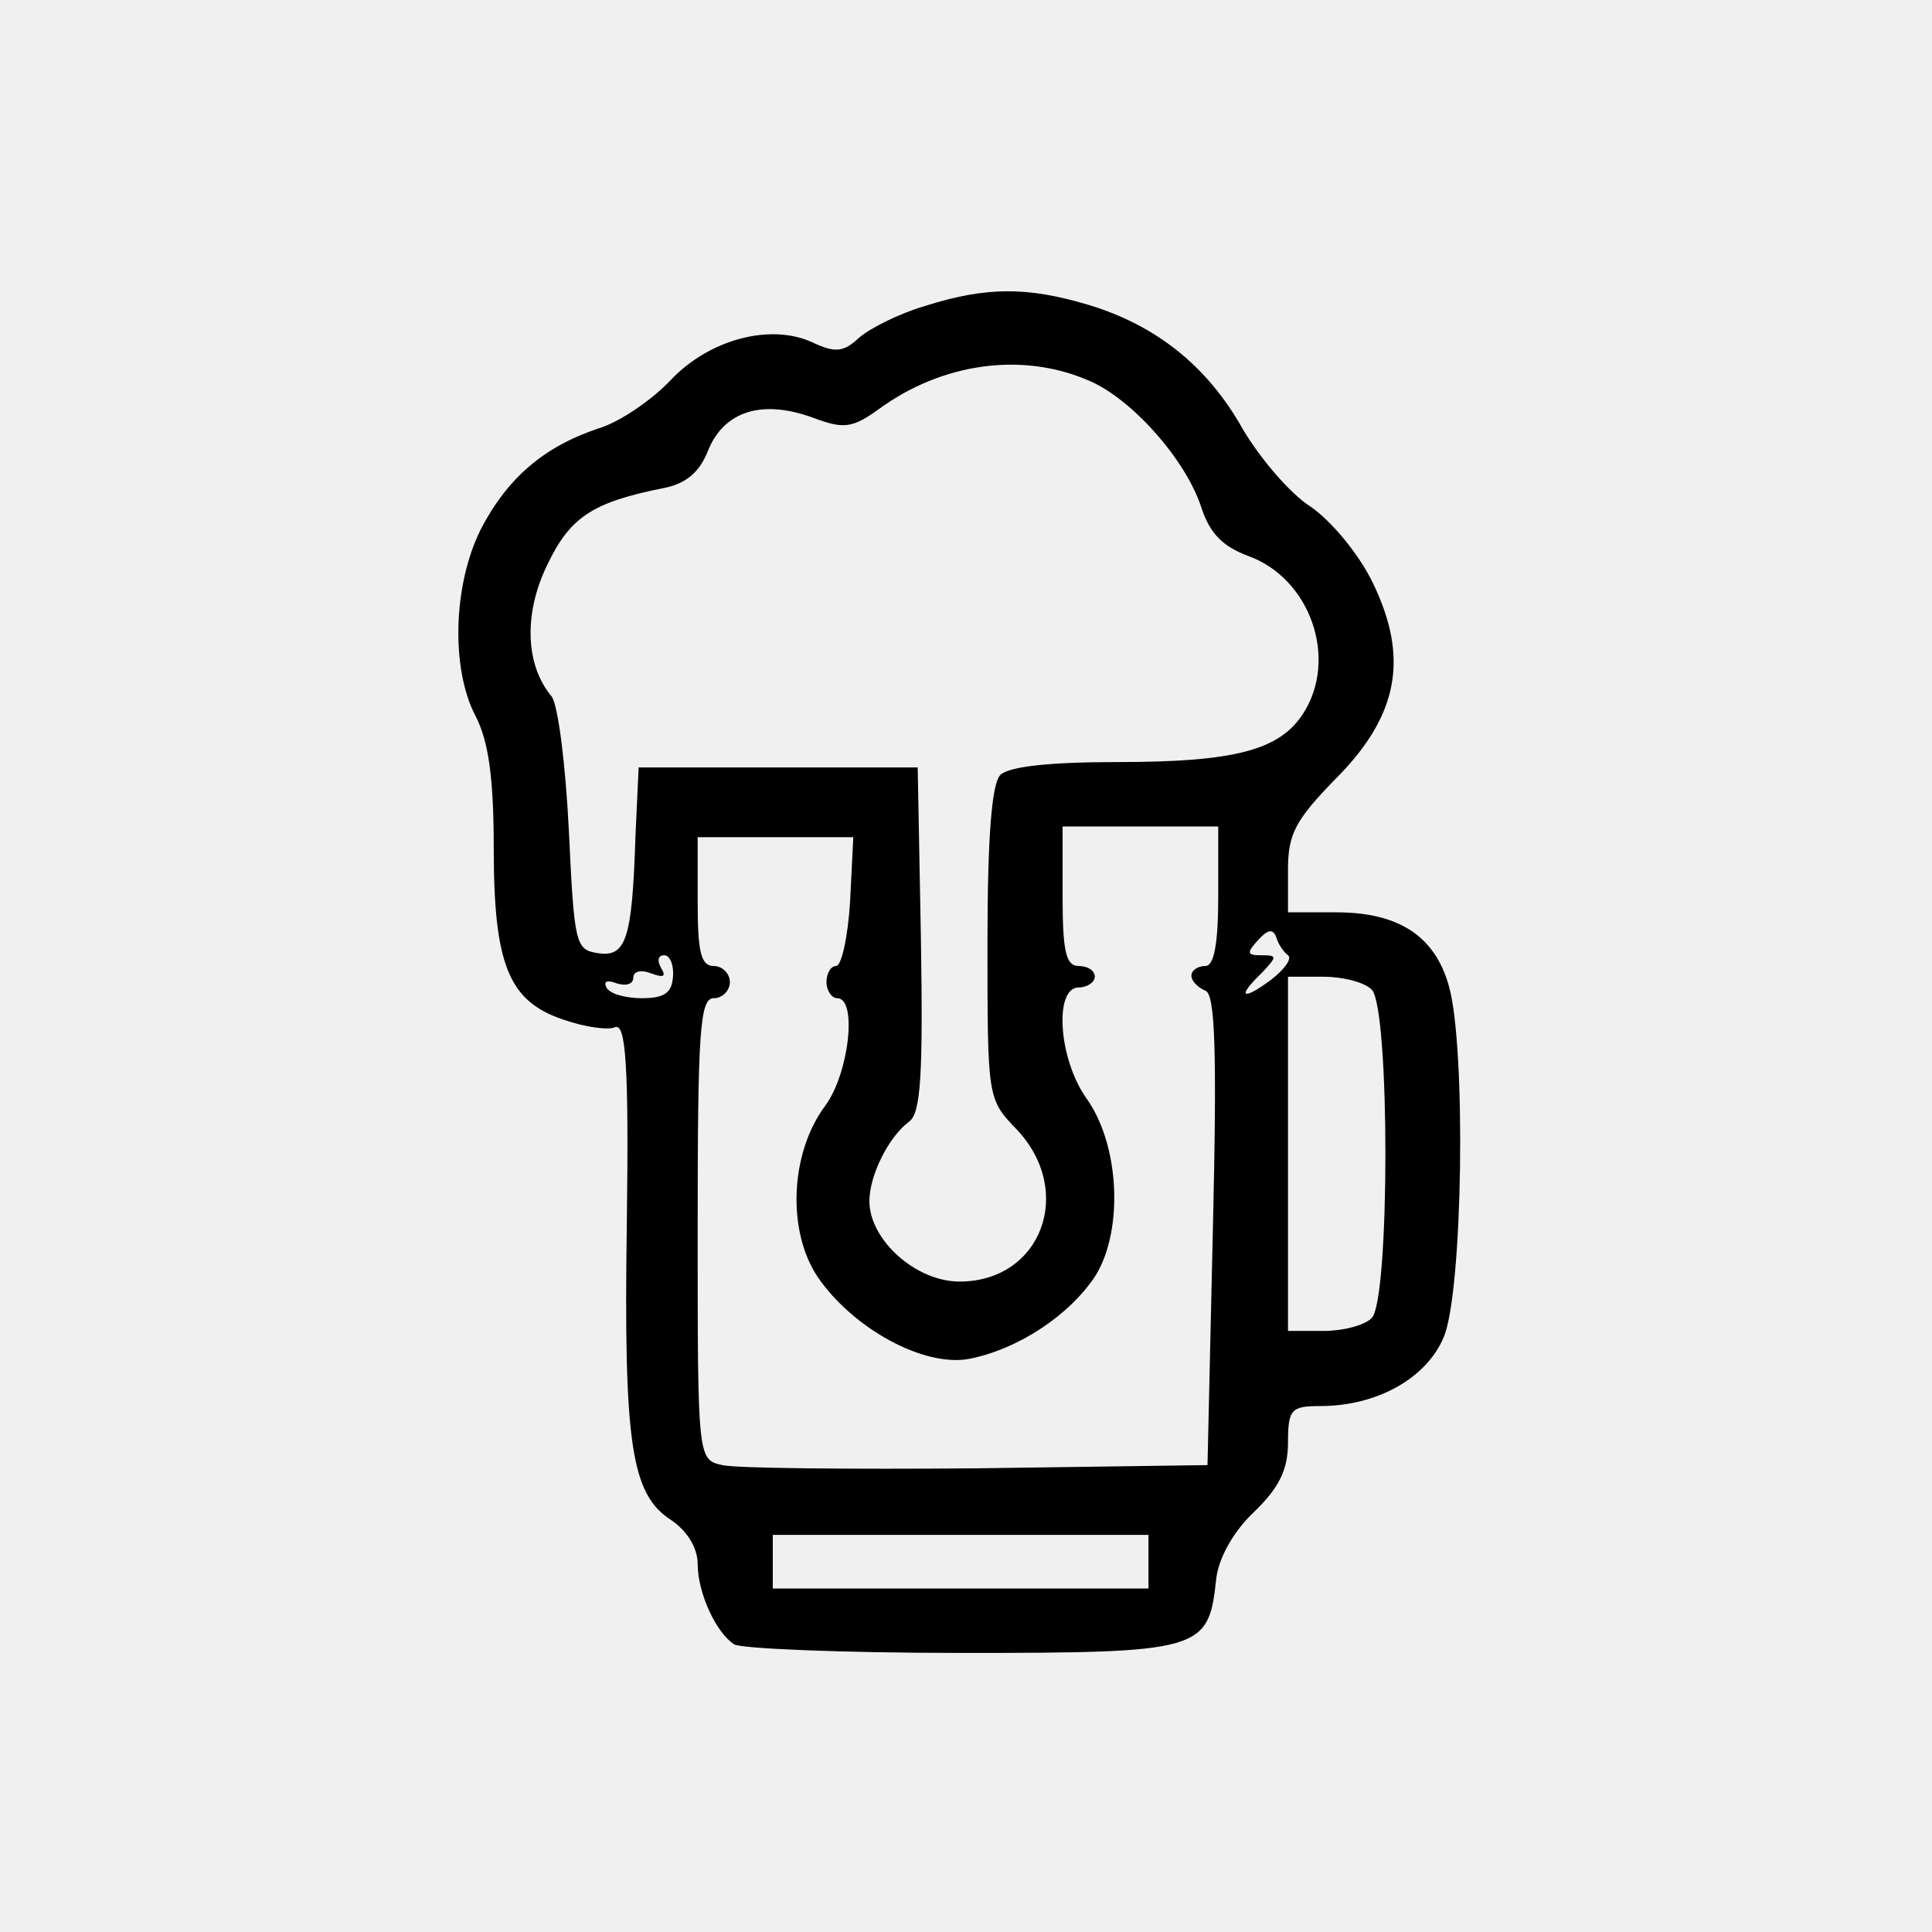
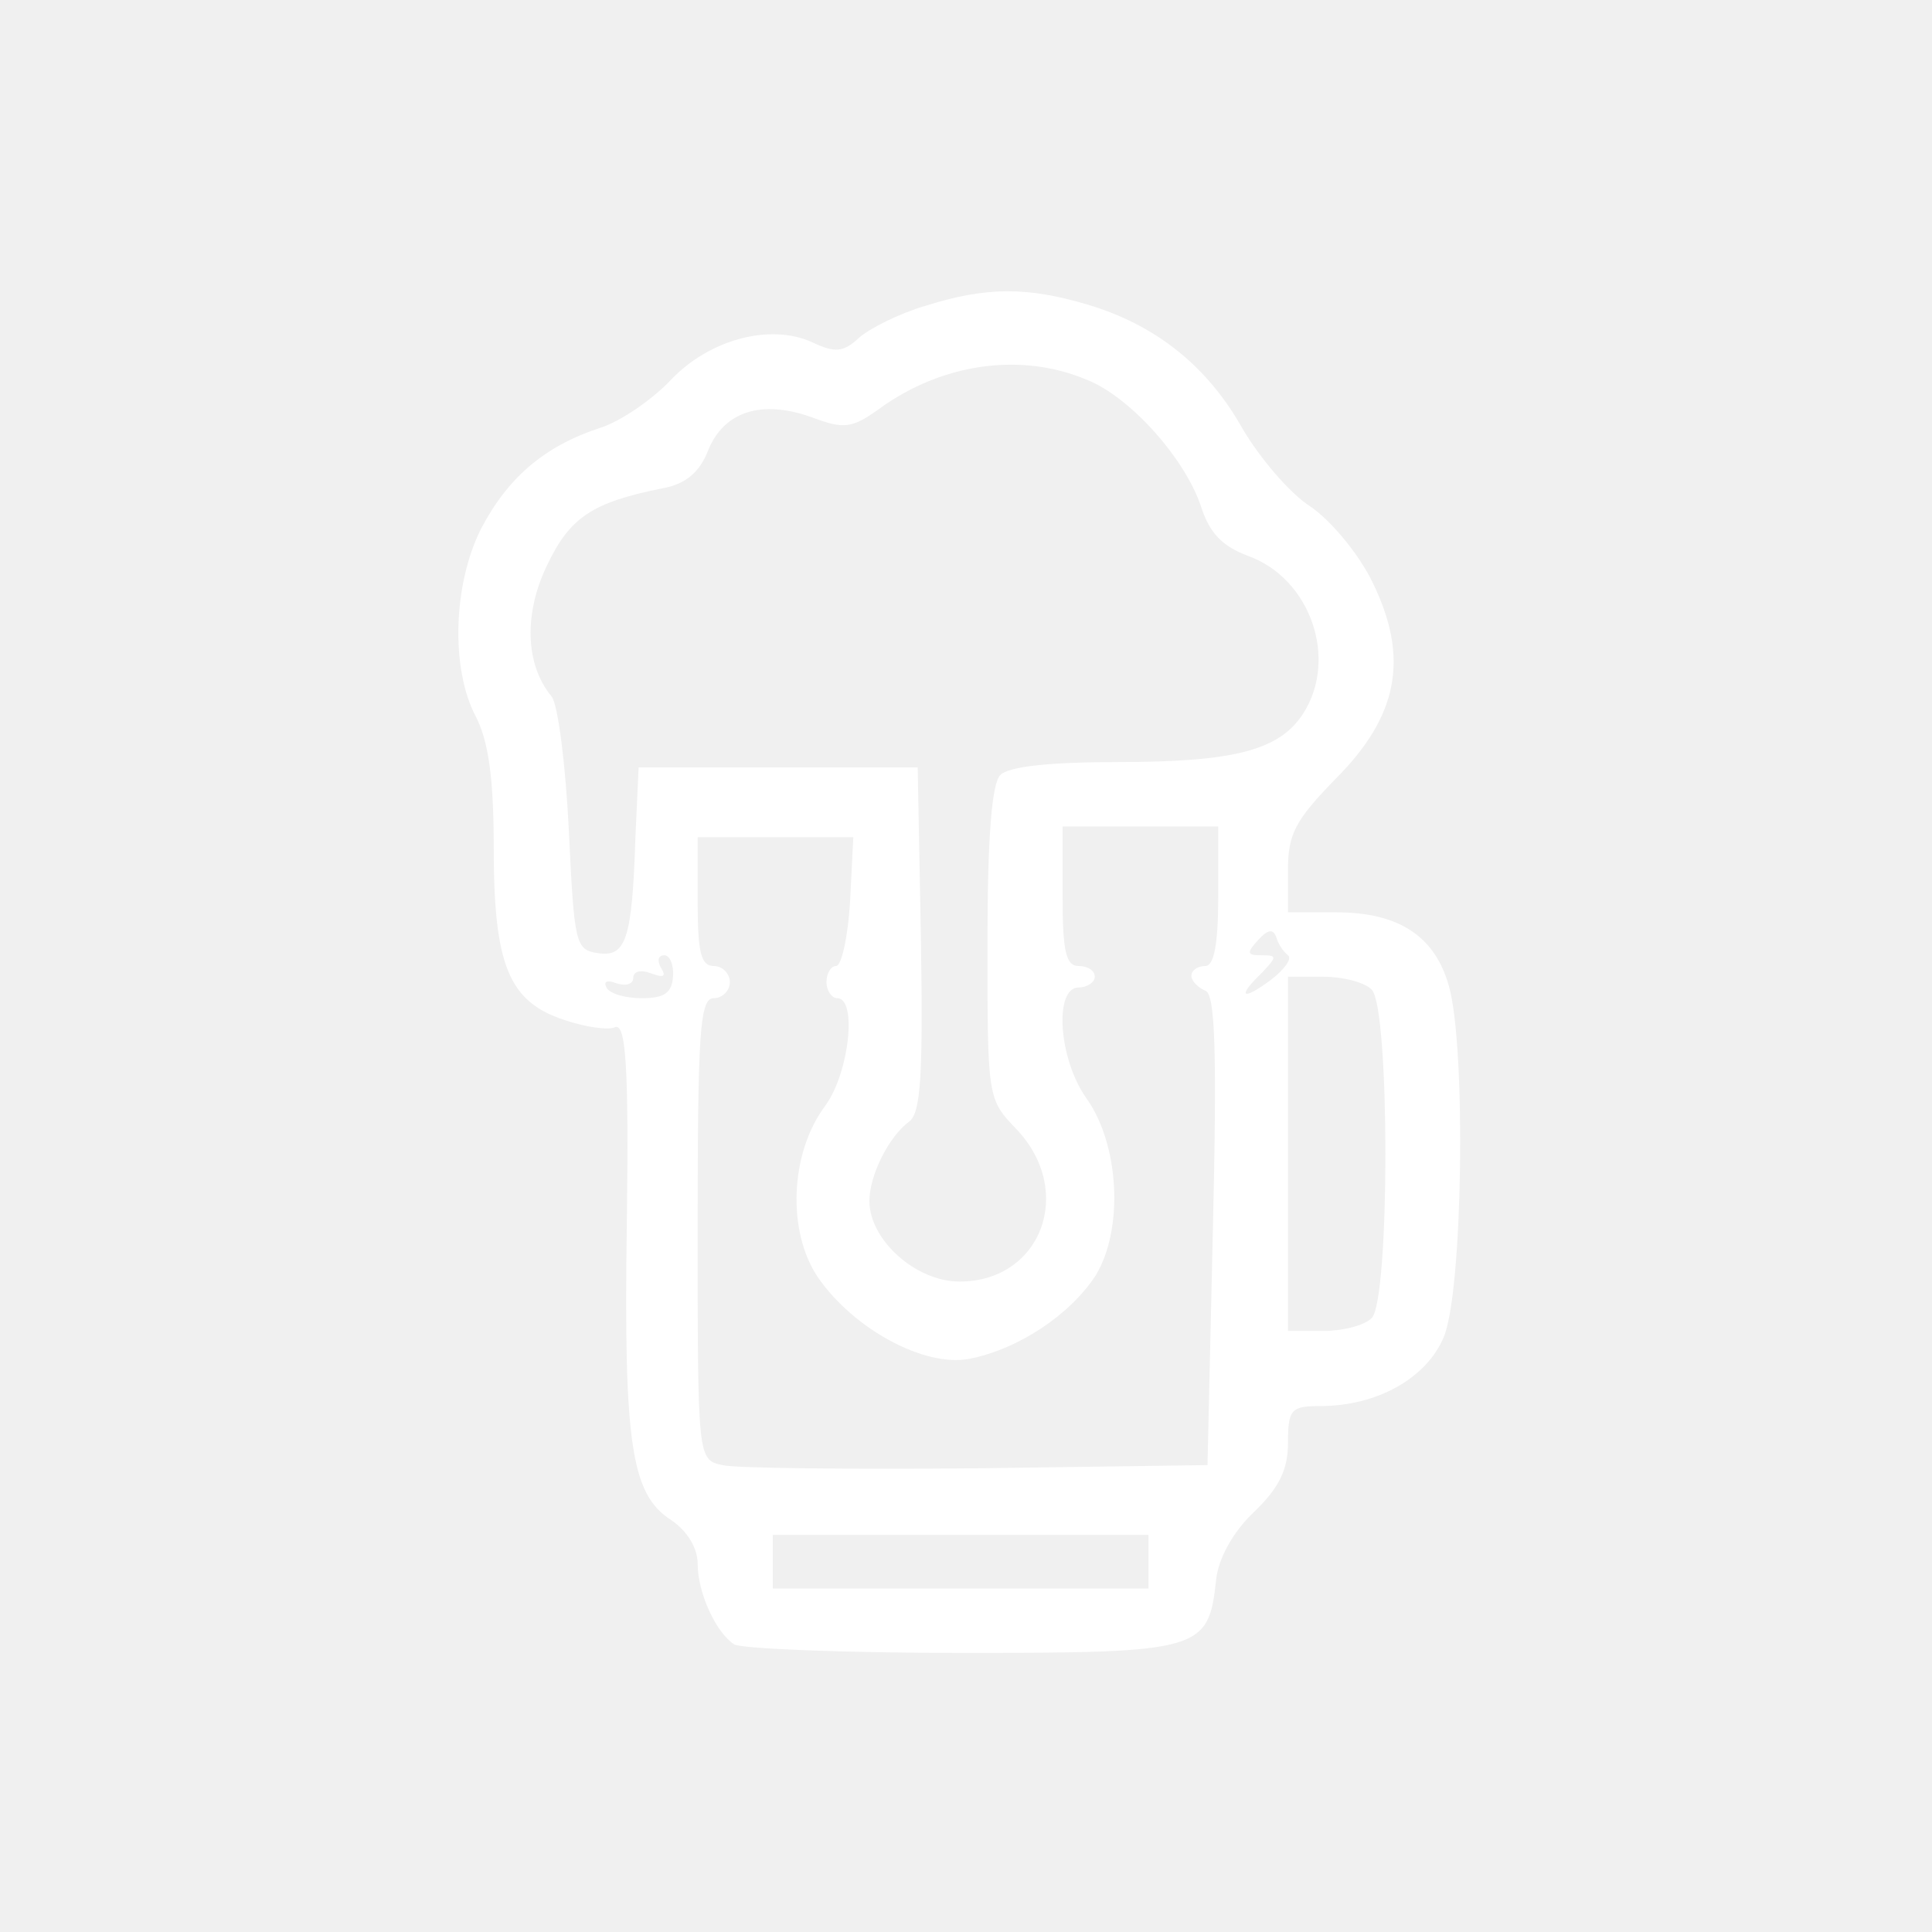
<svg xmlns="http://www.w3.org/2000/svg" version="1.0" width="180pt" height="180pt" viewBox="0 0 180 180" preserveAspectRatio="xMidYMid meet">
-   <g transform="translate(0,180) scale(0.1,-0.1)" fill="#000000" stroke="none">
+   <g transform="translate(0,180) scale(0.1,-0.1)" fill="#ffffff" stroke="none">
    <path d="M862 1515 c-24 -7 -52 -21 -62 -30 -14 -13 -22 -14 -43 -4 -39 18 -96 3 -132 -35 -17 -18 -47 -39 -67 -45 -51 -17 -85 -46 -110 -94 -26 -52 -28 -130 -5 -174 12 -23 17 -57 17 -123 0 -109 14 -143 65 -160 20 -7 42 -10 48 -7 10 4 13 -35 11 -183 -3 -205 4 -252 41 -276 15 -10 25 -26 25 -41 0 -27 17 -64 34 -75 6 -4 101 -8 212 -8 223 0 230 2 237 68 2 20 16 45 35 63 24 23 32 40 32 65 0 31 3 34 30 34 53 0 99 26 115 64 18 42 21 270 5 327 -13 47 -47 69 -105 69 l-45 0 0 40 c0 33 7 46 44 84 59 59 69 113 35 183 -13 27 -39 58 -58 71 -19 12 -47 45 -63 72 -33 59 -81 97 -144 116 -57 17 -95 17 -152 -1z m151 -69 c40 -16 91 -73 106 -118 8 -25 20 -37 44 -46 58 -21 84 -96 51 -147 -22 -34 -64 -45 -173 -45 -62 0 -101 -4 -109 -12 -8 -8 -12 -58 -12 -157 0 -144 0 -145 27 -173 55 -58 23 -142 -53 -142 -41 0 -84 39 -84 75 0 24 18 60 37 74 11 8 13 44 11 170 l-3 160 -130 0 -130 0 -3 -65 c-3 -96 -9 -112 -35 -108 -21 3 -22 9 -27 114 -3 61 -10 117 -16 125 -25 30 -26 78 -4 123 21 44 42 58 107 71 22 4 35 15 43 36 15 36 50 47 97 30 29 -11 37 -10 62 8 59 43 133 53 194 27z m122 -481 c0 -45 -4 -65 -12 -65 -7 0 -13 -4 -13 -9 0 -5 6 -11 13 -14 9 -3 11 -54 7 -223 l-5 -219 -215 -3 c-118 -1 -225 0 -237 3 -23 5 -23 6 -23 220 0 184 2 215 15 215 8 0 15 7 15 15 0 8 -7 15 -15 15 -12 0 -15 13 -15 60 l0 60 73 0 72 0 -3 -60 c-2 -33 -8 -60 -13 -60 -5 0 -9 -7 -9 -15 0 -8 5 -15 10 -15 19 0 11 -70 -11 -100 -33 -44 -36 -117 -7 -160 33 -48 99 -84 141 -76 46 9 94 41 118 78 26 43 22 122 -9 165 -26 37 -30 103 -7 103 8 0 15 5 15 10 0 6 -7 10 -15 10 -12 0 -15 14 -15 65 l0 65 73 0 72 0 0 -65z m65 -55 c4 -3 -3 -13 -16 -23 -27 -20 -32 -16 -8 7 14 15 14 16 -1 16 -13 0 -14 2 -3 14 9 10 14 11 17 3 2 -7 7 -14 11 -17z m-573 -20 c-1 -15 -8 -20 -29 -20 -15 0 -30 4 -33 10 -3 6 1 7 9 4 9 -3 16 -1 16 5 0 6 7 8 17 4 11 -4 14 -3 9 5 -4 7 -3 12 3 12 5 0 9 -9 8 -20z m651 -12 c17 -17 17 -289 0 -306 -7 -7 -27 -12 -45 -12 l-33 0 0 165 0 165 33 0 c18 0 38 -5 45 -12z m-208 -533 l0 -25 -175 0 -175 0 0 25 0 25 175 0 175 0 0 -25z" />
  </g>
</svg>
